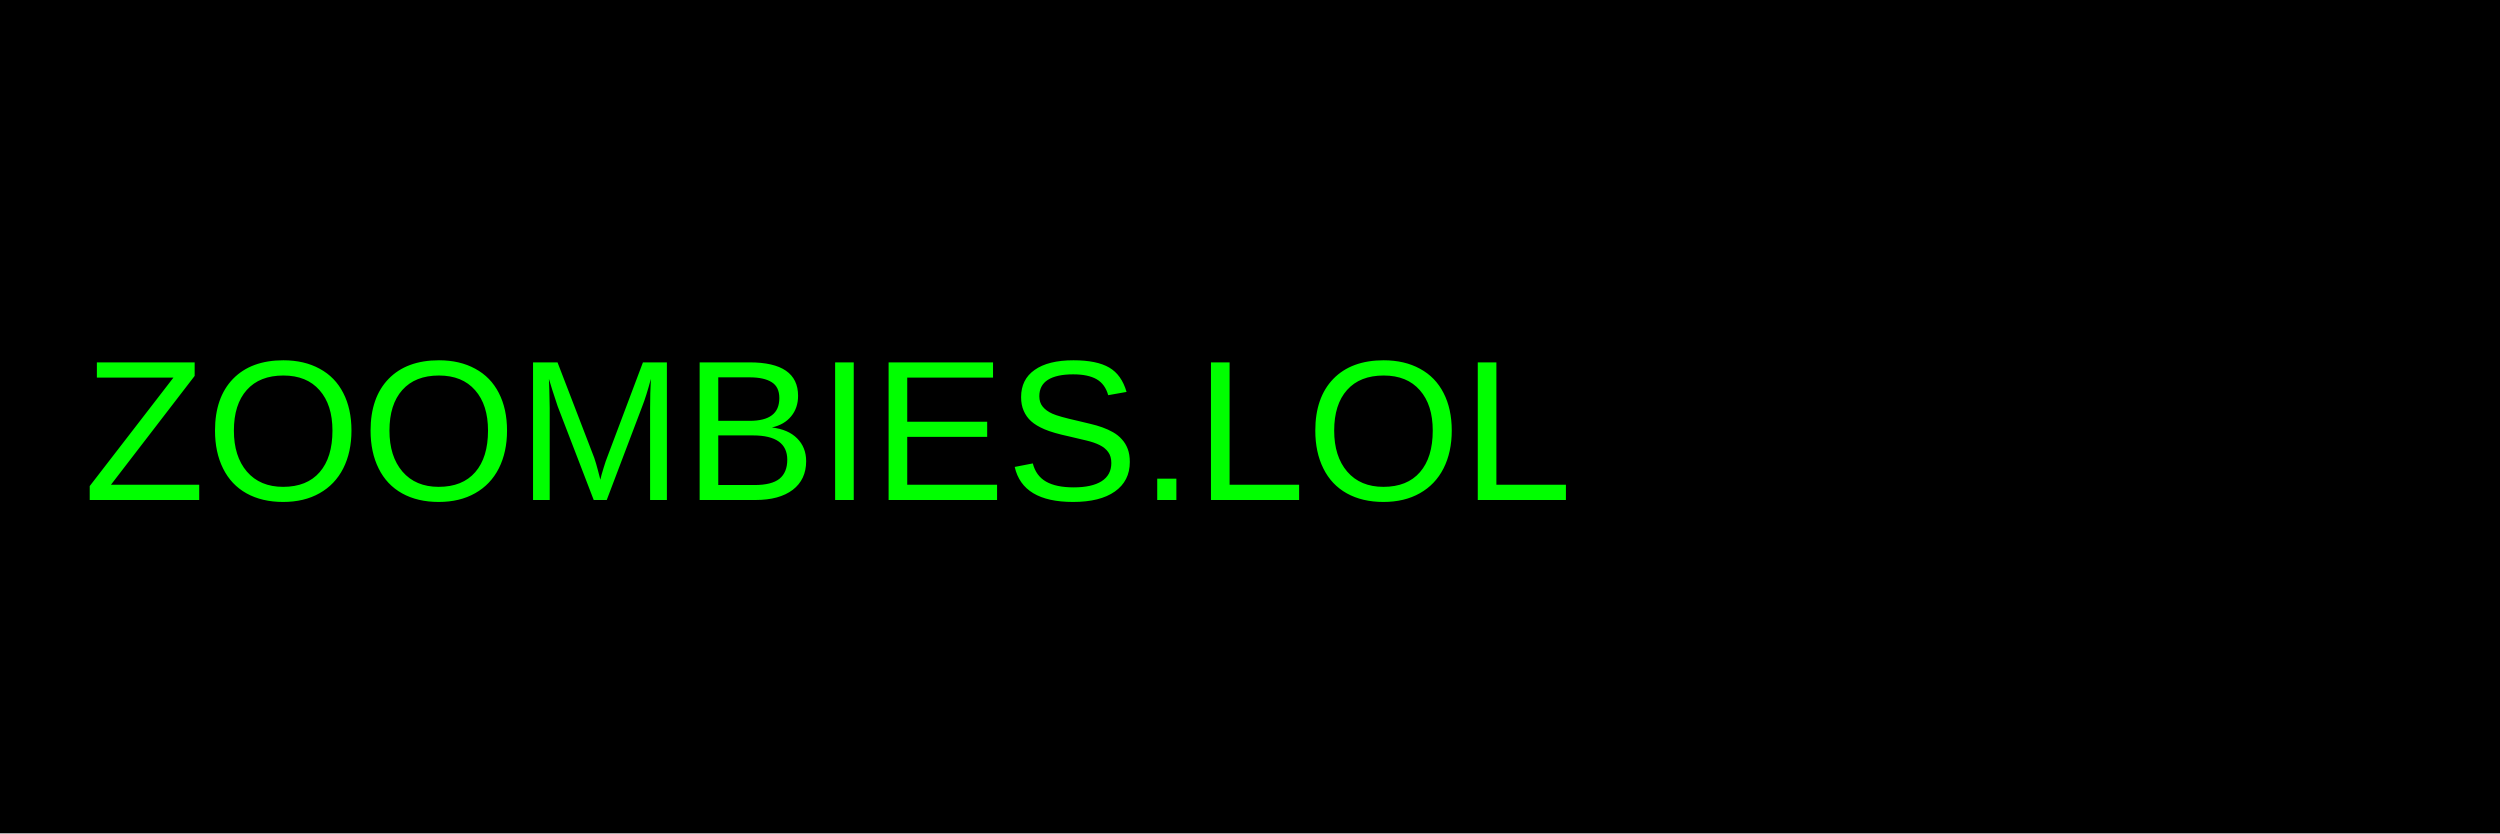
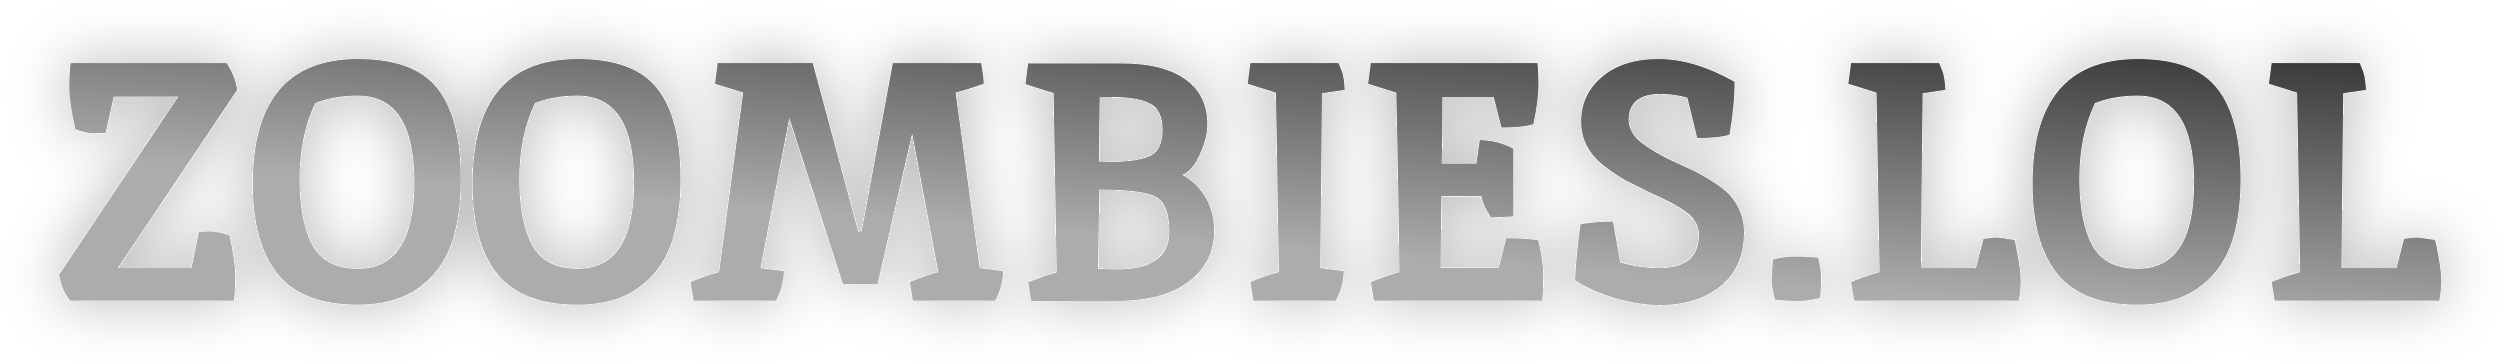
- <svg xmlns="http://www.w3.org/2000/svg" width="300" height="100" viewBox="0 0 300 100">
-   <rect width="100%" height="100%" fill="#000" />
-   <text x="10" y="60" font-family="Arial, sans-serif" font-size="24" fill="#00ff00">
-     ZOOMBIES.LOL
-   </text>
+ <svg xmlns="http://www.w3.org/2000/svg" width="2453" height="357" viewBox="0 0 2453 357" fill="none">
+   <g filter="url(#filter0_d_1_4)">
+     <path d="M103.606 130.498L93.283 130.831C87.067 130.831 80.629 129.499 73.969 126.835C69.973 109.519 67.975 95.977 67.975 86.209C67.975 76.441 68.419 68.338 69.307 61.9H222.154C227.482 69.004 231.034 77.773 232.81 88.207L115.594 263.032H187.855L195.181 227.401L205.837 227.068C212.053 227.068 218.491 228.4 225.151 231.064C228.925 247.714 230.812 260.812 230.812 270.358C230.812 279.904 230.368 288.118 229.48 295H68.641C63.091 287.896 59.539 279.349 57.985 269.359L174.868 94.867H111.598L103.606 130.498ZM351.259 263.698C388.111 263.698 406.537 235.393 406.537 178.783C406.537 122.173 388.111 93.868 351.259 93.868C335.275 93.868 321.289 96.31 309.301 101.194C299.089 122.506 293.983 147.259 293.983 175.453C293.983 203.425 298.201 225.181 306.637 240.721C315.073 256.039 329.947 263.698 351.259 263.698ZM351.259 57.904C388.333 57.904 414.418 67.672 429.514 87.208C444.61 106.522 452.158 136.159 452.158 176.119C452.158 201.205 448.939 222.628 442.501 240.388C436.063 258.148 425.185 272.356 409.867 283.012C394.549 293.668 375.013 298.996 351.259 298.996C315.073 298.996 288.766 288.895 272.338 268.693C256.132 248.491 248.029 219.076 248.029 180.448C248.029 98.752 282.439 57.904 351.259 57.904ZM566.864 263.698C603.716 263.698 622.142 235.393 622.142 178.783C622.142 122.173 603.716 93.868 566.864 93.868C550.88 93.868 536.894 96.31 524.906 101.194C514.694 122.506 509.588 147.259 509.588 175.453C509.588 203.425 513.806 225.181 522.242 240.721C530.678 256.039 545.552 263.698 566.864 263.698ZM566.864 57.904C603.938 57.904 630.023 67.672 645.119 87.208C660.215 106.522 667.763 136.159 667.763 176.119C667.763 201.205 664.544 222.628 658.106 240.388C651.668 258.148 640.79 272.356 625.472 283.012C610.154 293.668 590.618 298.996 566.864 298.996C530.678 298.996 504.371 288.895 487.943 268.693C471.737 248.491 463.634 219.076 463.634 180.448C463.634 98.752 498.044 57.904 566.864 57.904ZM845.405 227.068L876.041 61.9H962.621C964.397 71.446 965.285 78.217 965.285 82.213C954.629 85.987 945.416 88.873 937.646 90.871L961.289 263.032L984.266 266.029C984.266 275.131 981.713 284.788 976.607 295H895.688L892.691 276.685C905.123 271.579 914.447 268.36 920.663 267.028L895.022 131.164L861.056 278.683H827.09L774.476 115.846L746.171 263.032L769.148 266.029C769.148 275.131 766.595 284.788 761.489 295H680.57L677.573 276.685C690.005 271.579 699.329 268.36 705.545 267.028L729.188 90.871L701.549 82.213L704.213 61.9H797.453L842.075 227.068H845.405ZM1095.71 264.364C1130.12 264.364 1147.33 252.043 1147.33 227.401C1147.33 209.419 1143.11 198.097 1134.68 193.435C1126.46 188.551 1107.81 186.109 1078.73 186.109L1077.4 263.698C1084.95 264.142 1091.05 264.364 1095.71 264.364ZM1093.72 158.803C1110.81 158.359 1122.91 156.139 1130.01 152.143C1137.12 148.147 1140.67 139.822 1140.67 127.168C1140.67 114.292 1136.56 105.745 1128.35 101.527C1120.13 97.309 1107.7 95.2 1091.05 95.2H1079.06C1078.62 123.172 1078.4 144.262 1078.4 158.47L1093.72 158.803ZM1094.05 295.333H1011.8L1008.8 277.018C1020.35 272.356 1029.67 269.137 1036.77 267.361C1036.77 266.695 1035.77 207.976 1033.78 91.204C1030.22 90.316 1021.01 87.43 1006.14 82.546L1008.8 62.233H1101.04C1127.46 62.233 1148 67.339 1162.65 77.551C1177.3 87.763 1184.63 102.526 1184.63 121.84C1184.63 131.164 1182.07 141.265 1176.97 152.143C1172.08 163.021 1166.42 169.459 1159.98 171.457C1169.75 176.785 1177.41 184.222 1182.96 193.768C1188.51 203.314 1191.29 214.303 1191.29 226.735C1191.29 247.159 1182.96 263.698 1166.31 276.352C1149.66 289.006 1125.57 295.333 1094.05 295.333ZM1313.46 61.9C1313.24 61.9 1313.24 62.122 1313.46 62.566C1313.9 63.01 1314.35 64.009 1314.79 65.563C1315.46 66.895 1316.12 68.56 1316.79 70.558C1318.12 74.11 1319.01 79.993 1319.45 88.207C1308.13 89.983 1300.69 91.093 1297.14 91.537L1295.48 263.032L1318.45 266.029C1318.45 275.131 1315.9 284.788 1310.79 295H1229.87L1226.88 276.685C1239.31 271.579 1248.63 268.36 1254.85 267.028C1254.63 253.93 1254.29 235.504 1253.85 211.75C1253.18 158.47 1252.52 118.177 1251.85 90.871L1224.21 82.213L1226.88 61.9H1313.46ZM1415.32 95.2C1415.32 120.508 1415.09 142.264 1414.65 160.468H1448.62L1451.95 137.491C1463.27 137.491 1474.26 140.266 1484.91 145.816V212.416L1462.94 213.415C1457.61 205.423 1454.5 198.43 1453.61 192.436H1414.32C1413.87 223.516 1413.65 246.937 1413.65 262.699H1470.59L1477.92 233.728C1491.68 233.728 1502.12 234.394 1509.22 235.726C1512.55 248.38 1514.22 259.924 1514.22 270.358C1514.22 280.57 1513.88 288.784 1513.22 295H1348.05L1345.05 276.685C1359.48 271.135 1368.81 267.916 1373.03 267.028C1372.8 253.93 1372.58 235.504 1372.36 211.75C1371.47 158.47 1370.69 118.177 1370.03 90.871L1342.39 82.213L1345.05 61.9H1508.56C1509.22 67.894 1509.56 75.442 1509.56 84.544C1509.56 93.424 1507.89 105.856 1504.56 121.84C1497.68 124.06 1487.24 125.17 1473.26 125.17L1465.6 95.2H1415.32ZM1628.35 263.032C1654.1 263.032 1666.97 252.043 1666.97 230.065C1666.97 220.741 1662.09 212.86 1652.32 206.422C1645.22 201.538 1635.45 196.321 1623.02 190.771C1610.81 184.999 1601.59 180.448 1595.38 177.118C1589.38 173.788 1582.39 169.126 1574.4 163.132C1559.08 151.366 1551.42 136.714 1551.42 119.176C1551.42 101.638 1558.19 87.097 1571.74 75.553C1585.5 63.787 1604.04 57.904 1627.35 57.904C1650.66 57.904 1675.52 65.341 1701.94 80.215C1701.94 96.199 1700.27 113.515 1696.94 132.163C1689.84 134.383 1679.29 135.493 1665.31 135.493L1655.65 95.866C1647.44 93.424 1638.45 92.203 1628.68 92.203C1618.91 92.203 1611.36 94.312 1606.03 98.53C1600.71 102.748 1598.04 109.075 1598.04 117.511C1598.04 125.725 1602.15 133.162 1610.36 139.822C1618.8 146.26 1628.9 152.254 1640.67 157.804C1652.43 163.132 1660.54 166.906 1664.98 169.126C1669.42 171.346 1675.08 174.676 1681.96 179.116C1688.84 183.556 1694.06 187.774 1697.61 191.77C1706.71 202.426 1711.26 214.303 1711.26 227.401C1711.26 250.489 1703.6 268.249 1688.29 280.681C1672.97 293.113 1652.99 299.329 1628.35 299.329C1615.25 299.329 1600.82 297.109 1585.06 292.669C1569.52 288.007 1556.31 282.124 1545.43 275.02C1545.87 261.478 1547.65 243.163 1550.76 220.075C1559.64 218.299 1570.29 217.411 1582.72 217.411L1589.72 257.371C1601.93 261.145 1614.8 263.032 1628.35 263.032ZM1783.94 252.709C1785.94 260.701 1786.93 267.583 1786.93 273.355C1786.93 278.905 1786.6 285.232 1785.94 292.336C1778.39 294.334 1771.17 295.333 1764.29 295.333C1757.41 295.333 1749.86 295 1741.65 294.334C1739.43 285.454 1738.32 279.016 1738.32 275.02C1738.32 270.802 1738.76 264.031 1739.65 254.707C1746.97 252.709 1753.97 251.71 1760.63 251.71C1767.51 251.71 1775.28 252.043 1783.94 252.709ZM1946.11 234.394C1951.44 233.506 1955.43 233.062 1958.1 233.062C1960.98 233.062 1967.09 233.839 1976.41 235.393C1977.3 237.169 1978.52 242.83 1980.08 252.376C1981.85 261.922 1982.74 269.692 1982.74 275.686C1982.74 281.458 1982.07 287.896 1980.74 295H1819.24L1816.24 276.685C1827.12 272.245 1836.44 269.026 1844.21 267.028C1844.21 266.362 1843.21 207.643 1841.22 90.871L1813.58 82.213L1816.24 61.9H1902.82C1902.6 61.9 1902.6 62.122 1902.82 62.566C1903.26 63.01 1903.71 64.009 1904.15 65.563C1904.82 66.895 1905.48 68.56 1906.15 70.558C1907.48 74.11 1908.37 79.993 1908.81 88.207C1897.49 89.983 1890.06 91.093 1886.5 91.537C1885.62 168.127 1885.06 225.292 1884.84 263.032H1938.78L1946.11 234.394ZM2097.56 263.698C2134.41 263.698 2152.84 235.393 2152.84 178.783C2152.84 122.173 2134.41 93.868 2097.56 93.868C2081.57 93.868 2067.59 96.31 2055.6 101.194C2045.39 122.506 2040.28 147.259 2040.28 175.453C2040.28 203.425 2044.5 225.181 2052.94 240.721C2061.37 256.039 2076.25 263.698 2097.56 263.698ZM2097.56 57.904C2134.63 57.904 2160.72 67.672 2175.81 87.208C2190.91 106.522 2198.46 136.159 2198.46 176.119C2198.46 201.205 2195.24 222.628 2188.8 240.388C2182.36 258.148 2171.48 272.356 2156.17 283.012C2140.85 293.668 2121.31 298.996 2097.56 298.996C2061.37 298.996 2035.06 288.895 2018.64 268.693C2002.43 248.491 1994.33 219.076 1994.33 180.448C1994.33 98.752 2028.74 57.904 2097.56 57.904ZM2358.78 234.394C2364.11 233.506 2368.11 233.062 2370.77 233.062C2373.66 233.062 2379.76 233.839 2389.09 235.393C2389.97 237.169 2391.2 242.83 2392.75 252.376C2394.53 261.922 2395.41 269.692 2395.41 275.686C2395.41 281.458 2394.75 287.896 2393.42 295H2231.91L2228.91 276.685C2239.79 272.245 2249.12 269.026 2256.89 267.028C2256.89 266.362 2255.89 207.643 2253.89 90.871L2226.25 82.213L2228.91 61.9H2315.49C2315.27 61.9 2315.27 62.122 2315.49 62.566C2315.94 63.01 2316.38 64.009 2316.83 65.563C2317.49 66.895 2318.16 68.56 2318.82 70.558C2320.16 74.11 2321.04 79.993 2321.49 88.207C2310.17 89.983 2302.73 91.093 2299.18 91.537C2298.29 168.127 2297.73 225.292 2297.51 263.032H2351.46L2358.78 234.394Z" fill="url(#paint0_linear_1_4)" />
+   </g>
+   <defs>
+     <filter id="filter0_d_1_4" x="0.685" y="0.604" width="2452.03" height="356.025" filterUnits="userSpaceOnUse" color-interpolation-filters="sRGB">
+       <feFlood flood-opacity="0" result="BackgroundImageFix" />
+       <feColorMatrix in="SourceAlpha" type="matrix" values="0 0 0 0 0 0 0 0 0 0 0 0 0 0 0 0 0 0 127 0" result="hardAlpha" />
+       <feOffset />
+       <feGaussianBlur stdDeviation="28.65" />
+       <feComposite in2="hardAlpha" operator="out" />
+       <feColorMatrix type="matrix" values="0 0 0 0 0 0 0 0 0 0 0 0 0 0 0 0 0 0 0.3 0" />
+       <feBlend mode="normal" in2="BackgroundImageFix" result="effect1_dropShadow_1_4" />
+       <feBlend mode="normal" in="SourceGraphic" in2="effect1_dropShadow_1_4" result="shape" />
+     </filter>
+     <linearGradient id="paint0_linear_1_4" x1="1270.5" y1="244.5" x2="1300" y2="-147.5" gradientUnits="userSpaceOnUse">
+       <stop stop-color="#ACACAC" />
+       <stop offset="1" />
+     </linearGradient>
+   </defs>
</svg>
